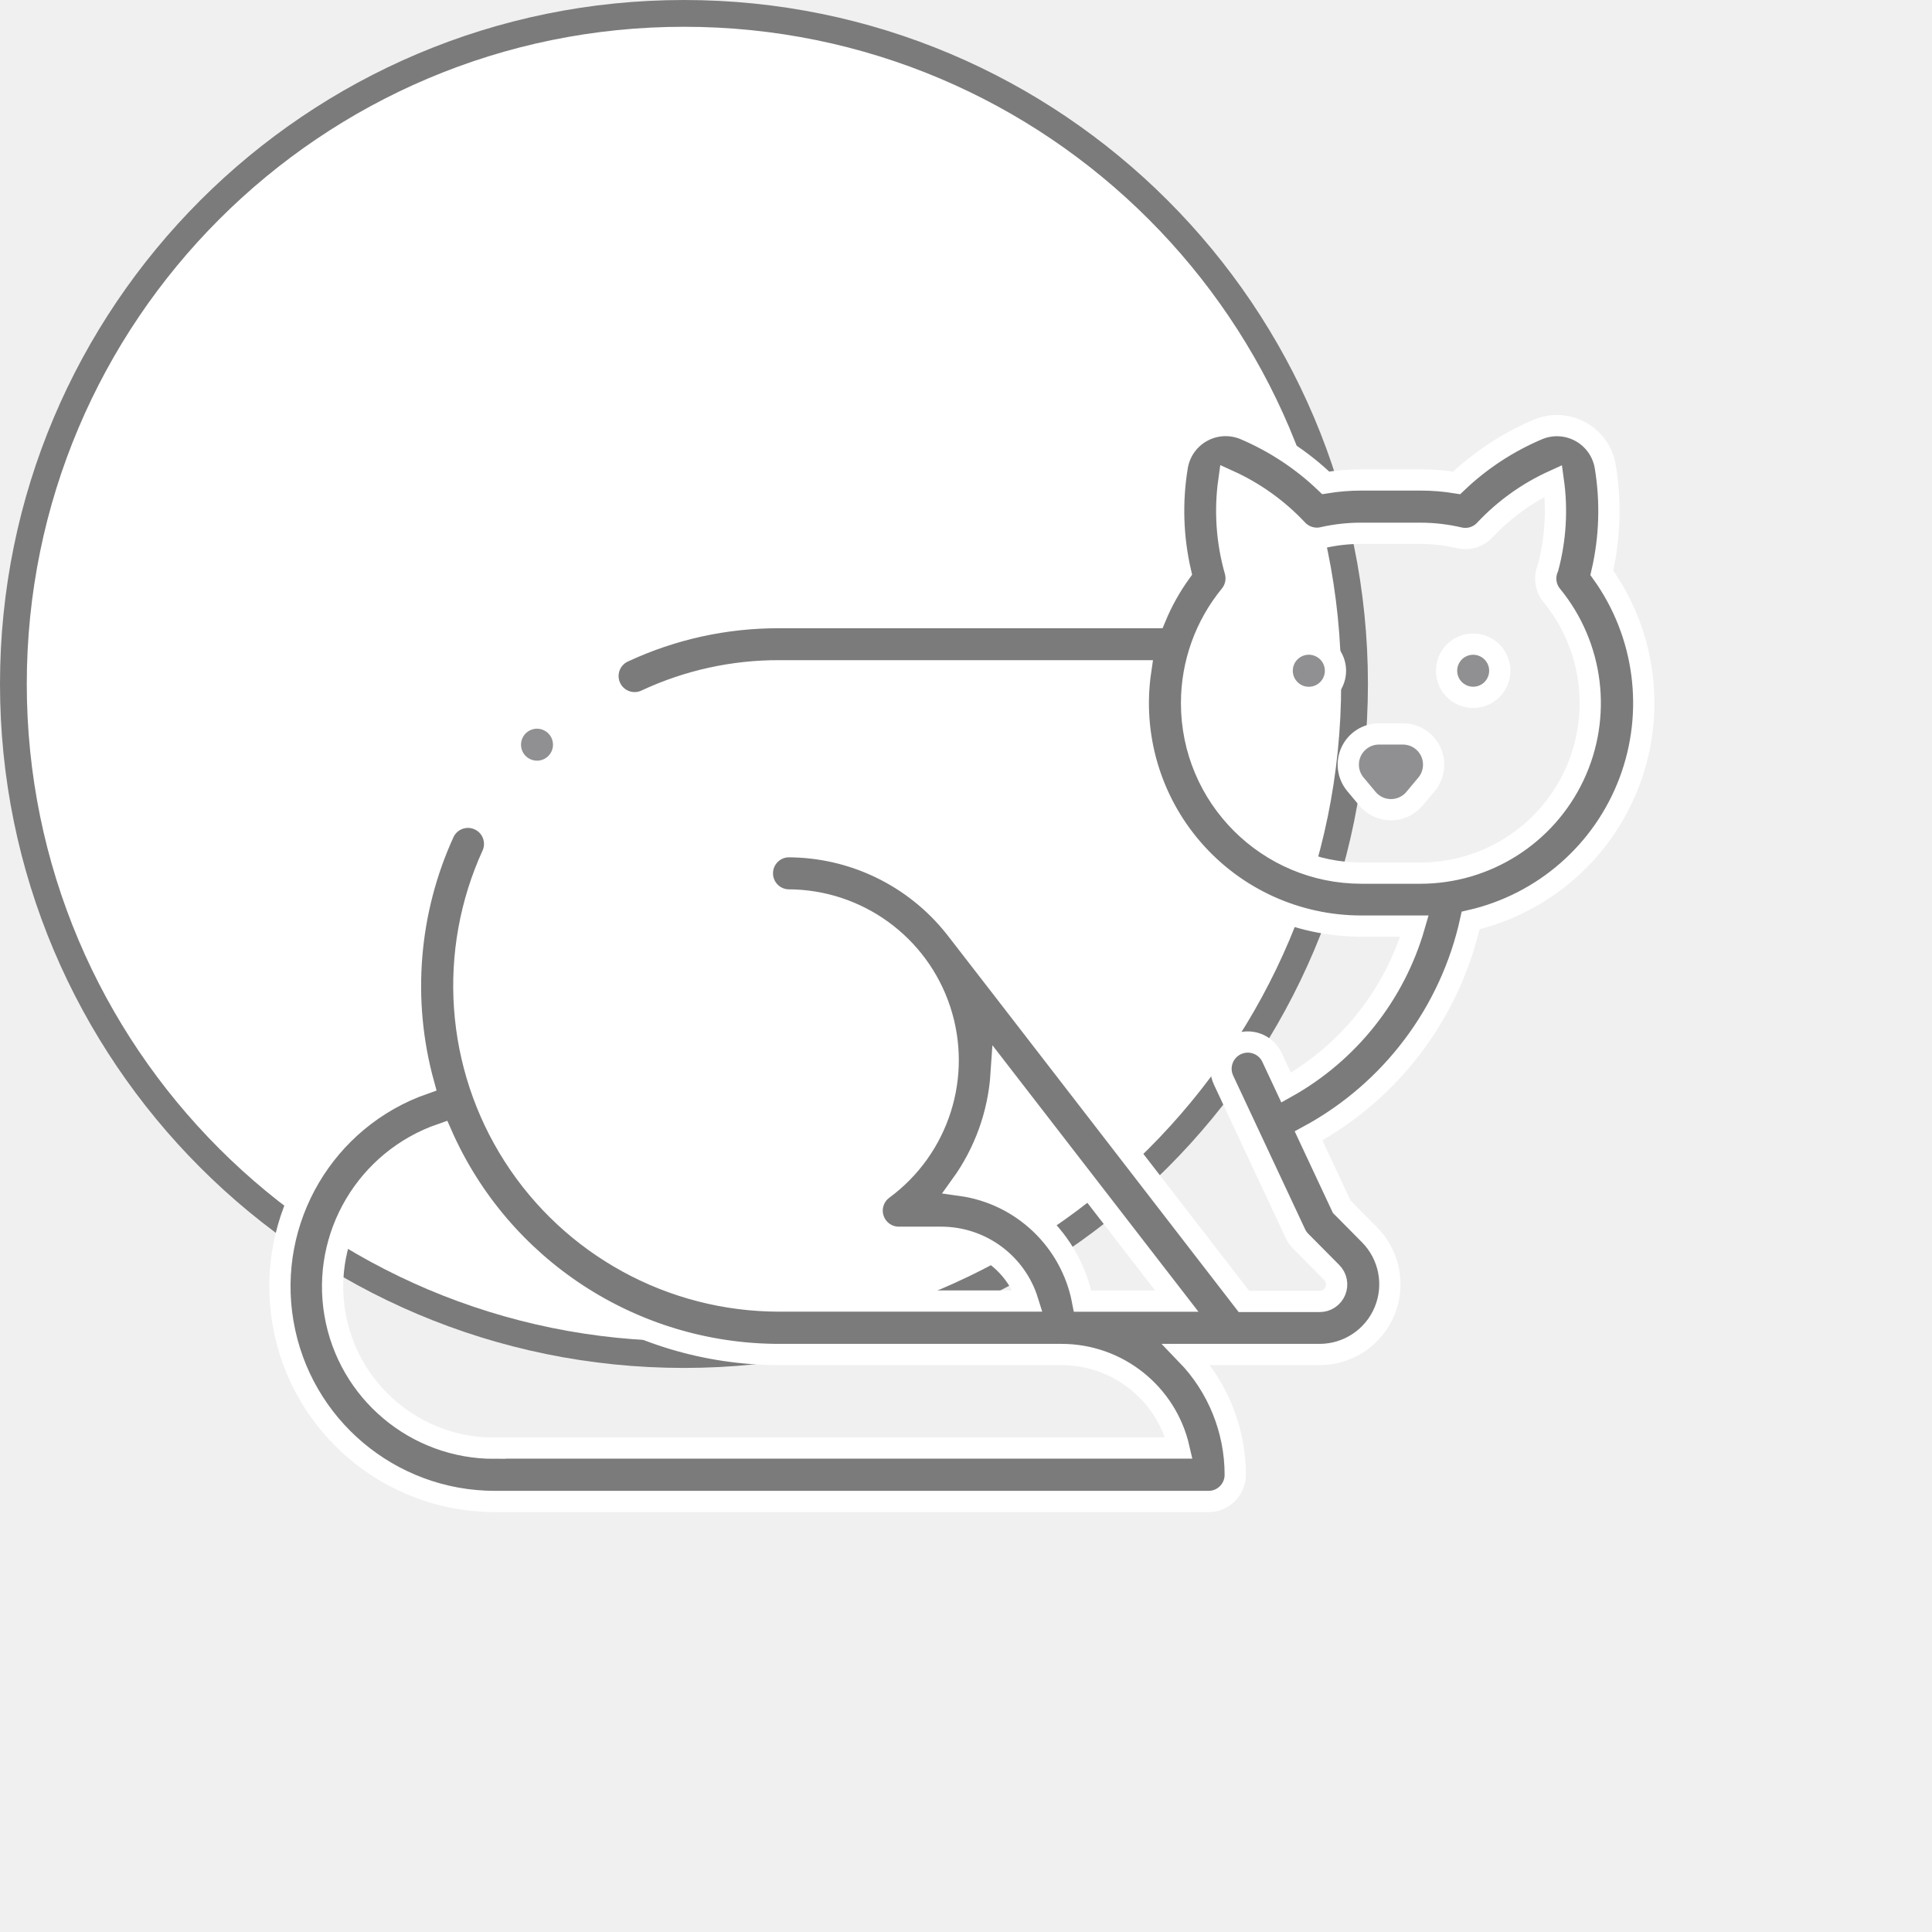
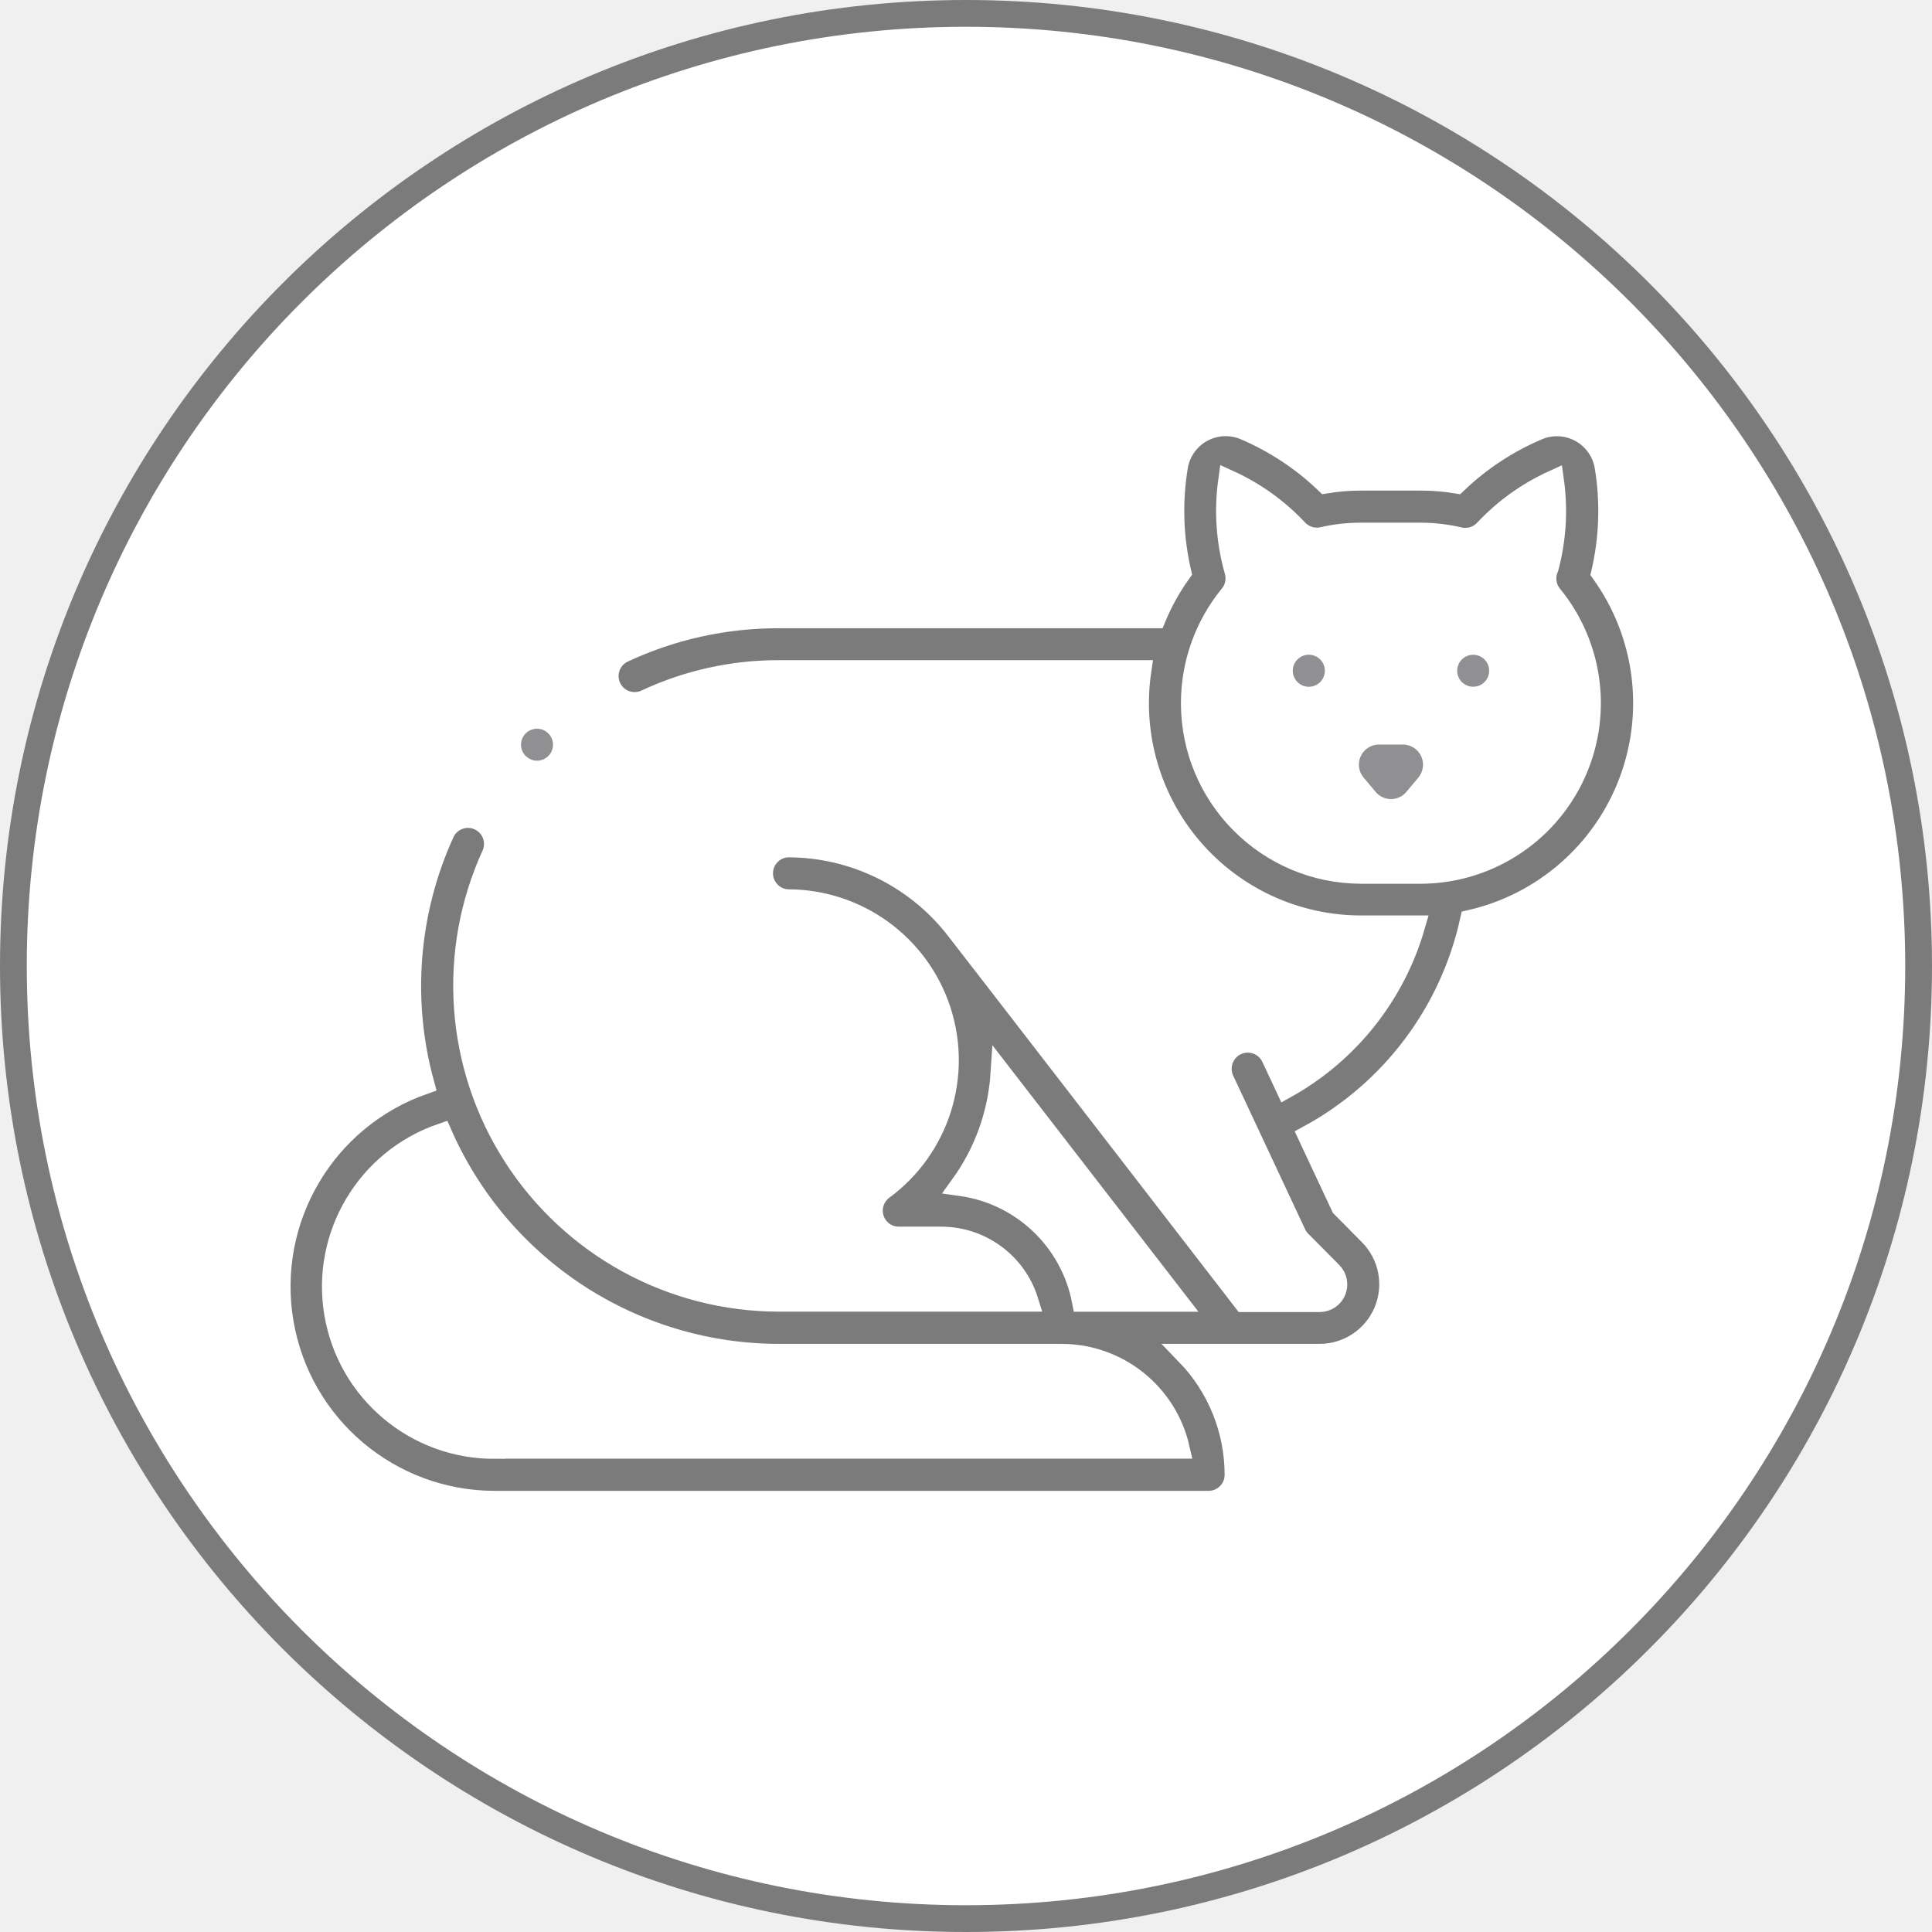
<svg xmlns="http://www.w3.org/2000/svg" width="45.458" height="45.458" viewBox="0 0 45.458 45.458">
  <g id="Group_3536" data-name="Group 3536" transform="translate(0.315 0.315)">
-     <ellipse id="Oval-Copy-33_Copy_2" data-name="Oval-Copy-33 Copy 2" cx="15.778" cy="15.778" rx="15.778" ry="15.778" transform="translate(0 0)" fill="#fff" stroke="#7b7b7b" stroke-miterlimit="10" stroke-width="0.63" />
+     <ellipse id="Oval-Copy-33_Copy_2" data-name="Oval-Copy-33 Copy 2" cx="22.414" cy="22.414" rx="22.414" ry="22.414" transform="translate(0 0)" fill="#fff" stroke="#7b7b7b" stroke-miterlimit="10" stroke-width="0.63" />
    <g id="XMLID_51_" transform="translate(6.274 9.697)">
      <path id="XMLID_76_" d="M403.051,170.226a.724.724,0,0,0-.654-.416h-.565a.722.722,0,0,0-.554,1.184l.283.339a.722.722,0,0,0,1.109,0l.283-.339A.725.725,0,0,0,403.051,170.226Z" transform="translate(-375.976 -162.553)" fill="#908f91" stroke="#fff" stroke-width="0.5" />
      <path id="XMLID_87_" d="M376.927,136.073a.627.627,0,1,0,.443.184A.631.631,0,0,0,376.927,136.073Z" transform="translate(-352.72 -130.93)" fill="#908f91" stroke="#fff" stroke-width="0.5" />
      <path id="XMLID_92_" d="M438.6,137.326a.626.626,0,1,0-.444-.184A.629.629,0,0,0,438.6,137.326Z" transform="translate(-410.526 -130.93)" fill="#908f91" stroke="#fff" stroke-width="0.5" />
      <path id="XMLID_102_" d="M28.013,65.644A5.25,5.25,0,0,0,31.1,57.463a6.417,6.417,0,0,0,.081-2.5,1.153,1.153,0,0,0-1.588-.871,6.344,6.344,0,0,0-1.908,1.256,5.245,5.245,0,0,0-.848-.069H25.445a5.247,5.247,0,0,0-.842.068A6.345,6.345,0,0,0,22.7,54.09a1.153,1.153,0,0,0-1.588.871,6.414,6.414,0,0,0,.079,2.493,5.247,5.247,0,0,0-.593,1.064H11.739a8.6,8.6,0,0,0-3.646.8.627.627,0,1,0,.528,1.137,7.352,7.352,0,0,1,3.119-.686H20.25a5.244,5.244,0,0,0,5.2,6.007h1.241a6.376,6.376,0,0,1-3.019,3.8l-.332-.71A.627.627,0,1,0,22.2,69.4l1.692,3.614a.628.628,0,0,0,.123.176l.73.736a.4.4,0,0,1-.284.682H22.679s-6.779-8.78-6.8-8.8a5.016,5.016,0,0,0-3.928-1.9.627.627,0,0,0,0,1.253,3.77,3.77,0,0,1,2.235,6.806.627.627,0,0,0,.372,1.131h1a2.134,2.134,0,0,1,2.036,1.5H11.739A7.419,7.419,0,0,1,5,64.086a.627.627,0,0,0-1.138-.525,8.686,8.686,0,0,0-.482,5.926,5.056,5.056,0,0,0,1.675,9.827H21.848a.627.627,0,0,0,.627-.627,4.07,4.07,0,0,0-1.145-2.831h3.13a1.653,1.653,0,0,0,1.174-2.817l-.653-.659L24.2,70.712A7.626,7.626,0,0,0,28.013,65.644Zm-6.566-5.116a4,4,0,0,1,.907-2.536.627.627,0,0,0,.118-.57,5.164,5.164,0,0,1-.148-2.127,5.109,5.109,0,0,1,1.614,1.158.627.627,0,0,0,.6.181,4.021,4.021,0,0,1,.908-.1h1.387a4.02,4.02,0,0,1,.913.106.626.626,0,0,0,.6-.181A5.109,5.109,0,0,1,29.96,55.3a5.166,5.166,0,0,1-.125,2.042.627.627,0,0,0,.088.654,4,4,0,0,1-3.09,6.534H25.445A4,4,0,0,1,21.447,60.528ZM16.021,71.877a5.048,5.048,0,0,0,.946-2.623L21.1,74.6H18.883A3.392,3.392,0,0,0,16.021,71.877ZM5.056,78.061A3.8,3.8,0,0,1,3.8,70.668a8.681,8.681,0,0,0,7.938,5.188H18.39a2.836,2.836,0,0,1,2.761,2.2H5.056Z" transform="translate(0 -53.998)" fill="#7b7b7b" stroke="#fff" stroke-width="0.5" />
      <path id="XMLID_112_" d="M87.126,165.087a.626.626,0,1,0-.443-.184A.633.633,0,0,0,87.126,165.087Z" transform="translate(-81.08 -156.951)" fill="#908f91" stroke="#fff" stroke-width="0.5" />
    </g>
  </g>
</svg>
